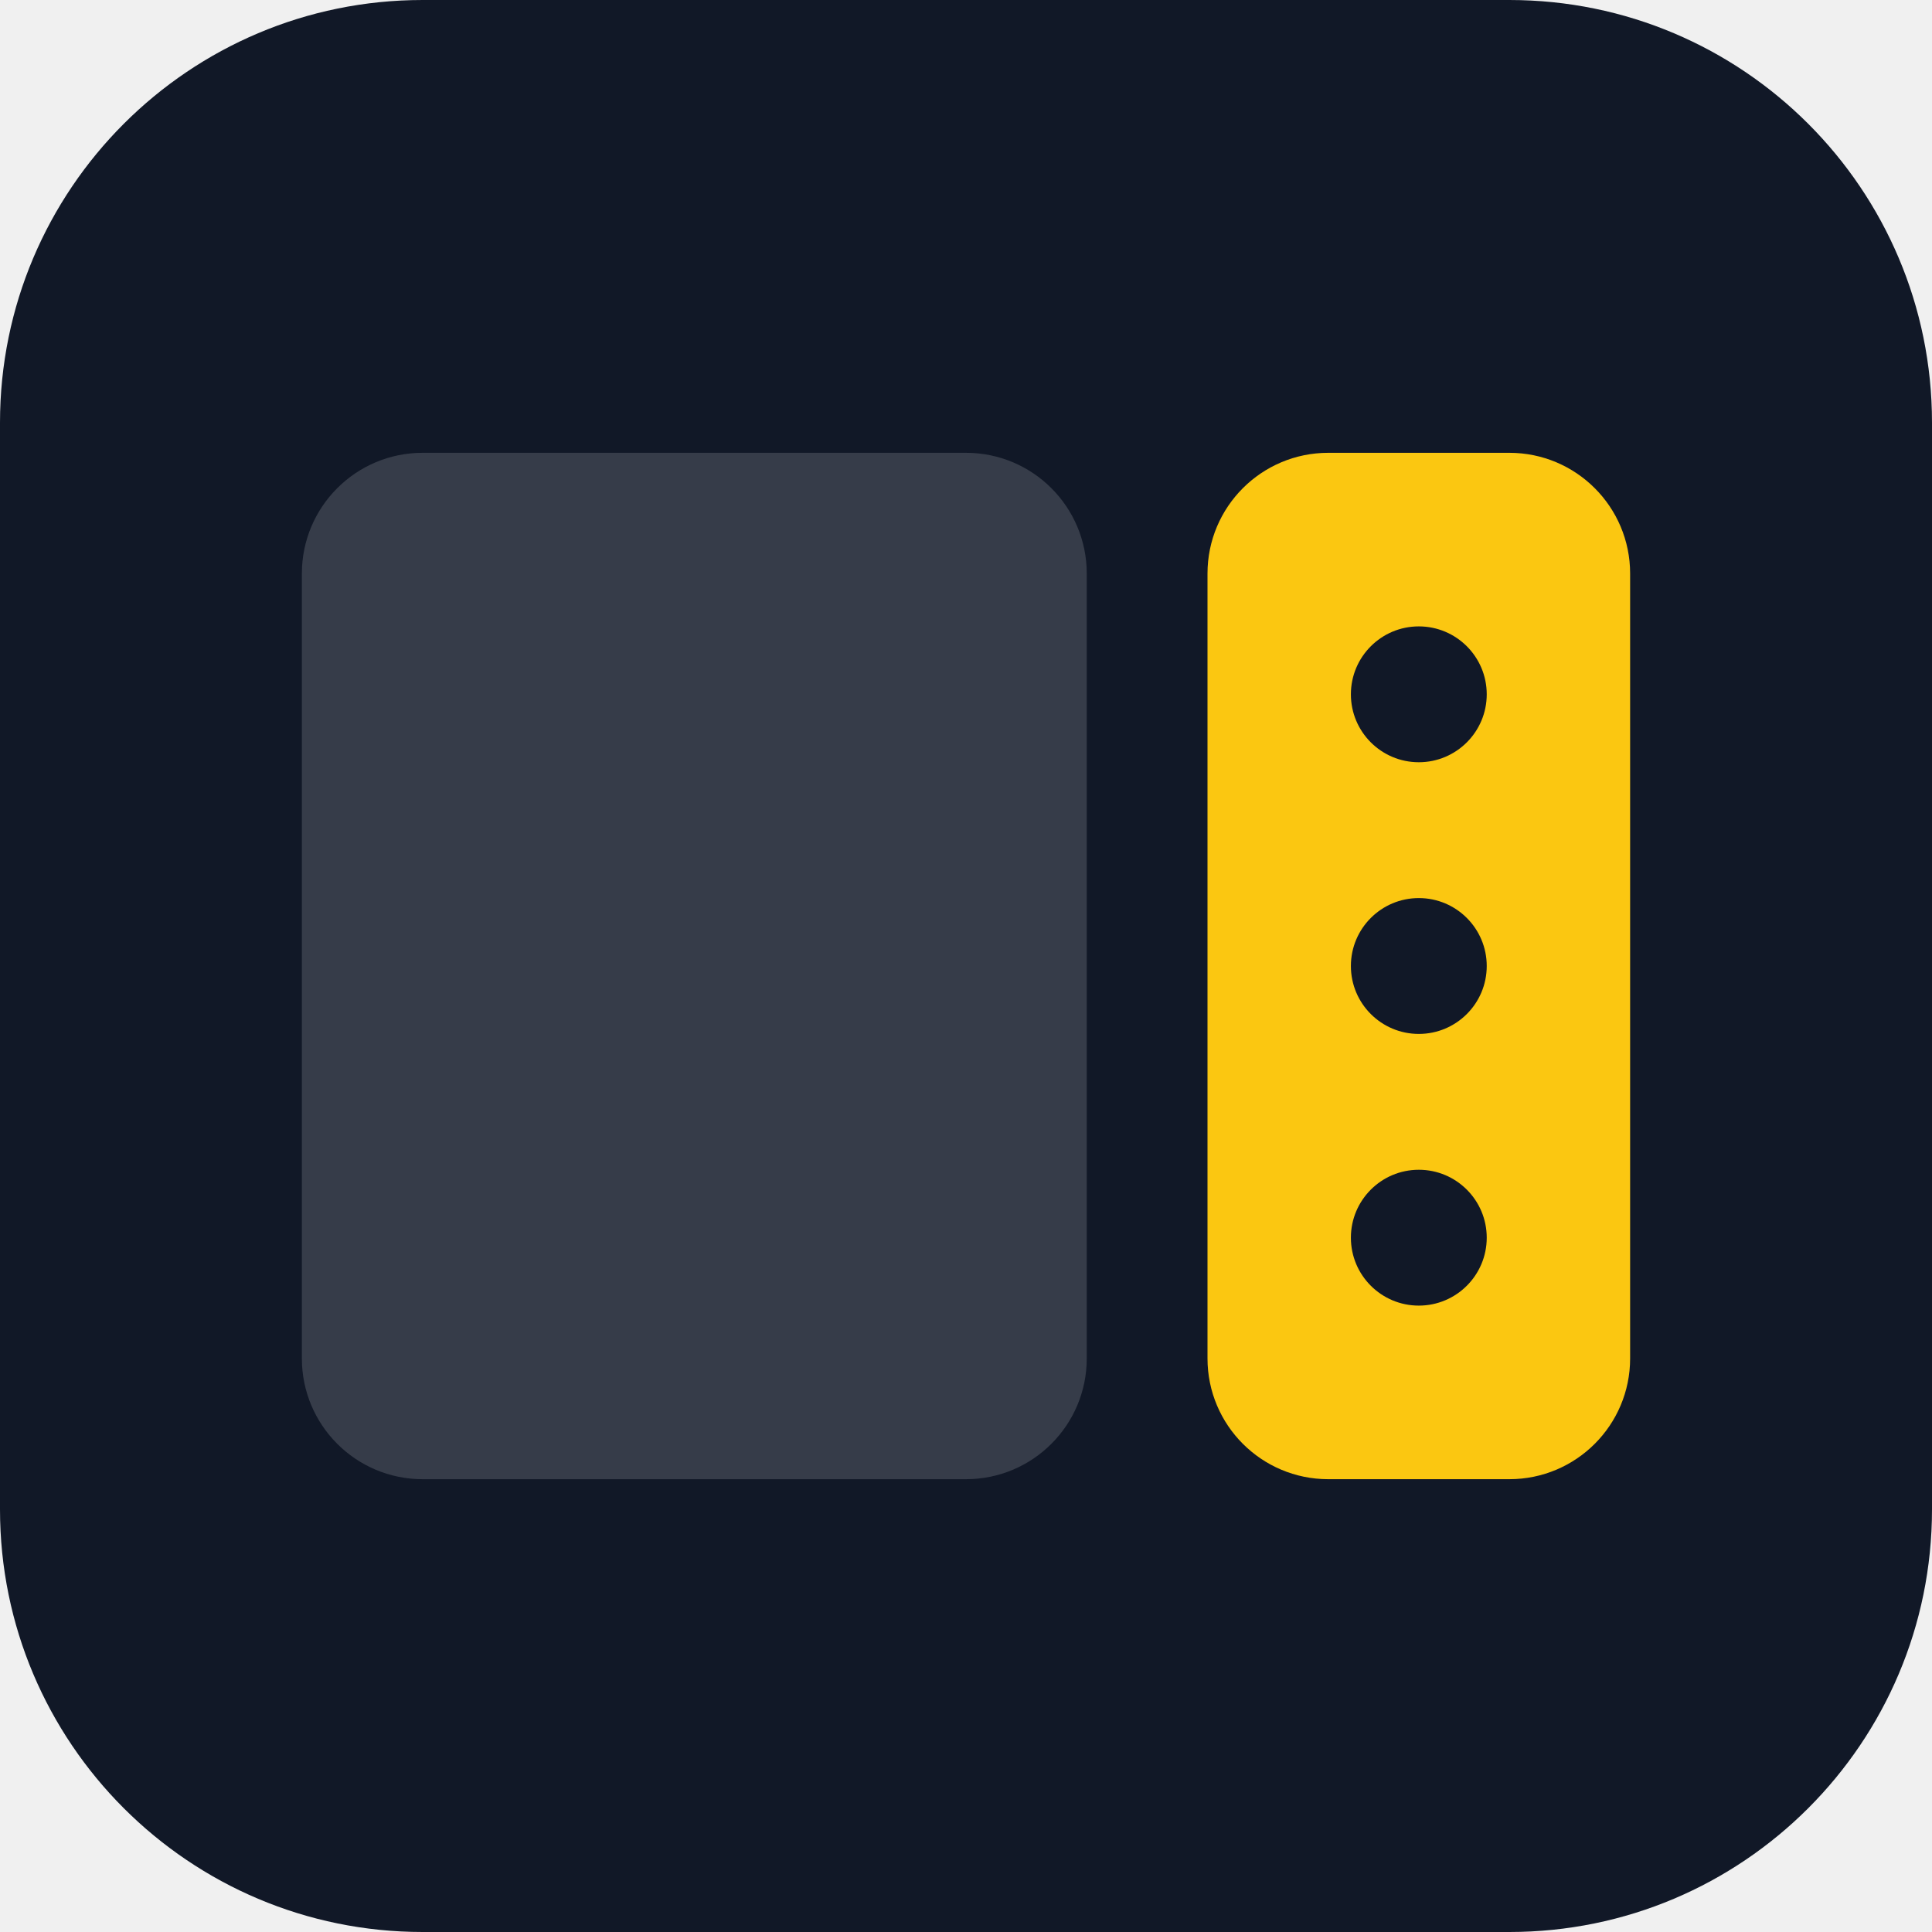
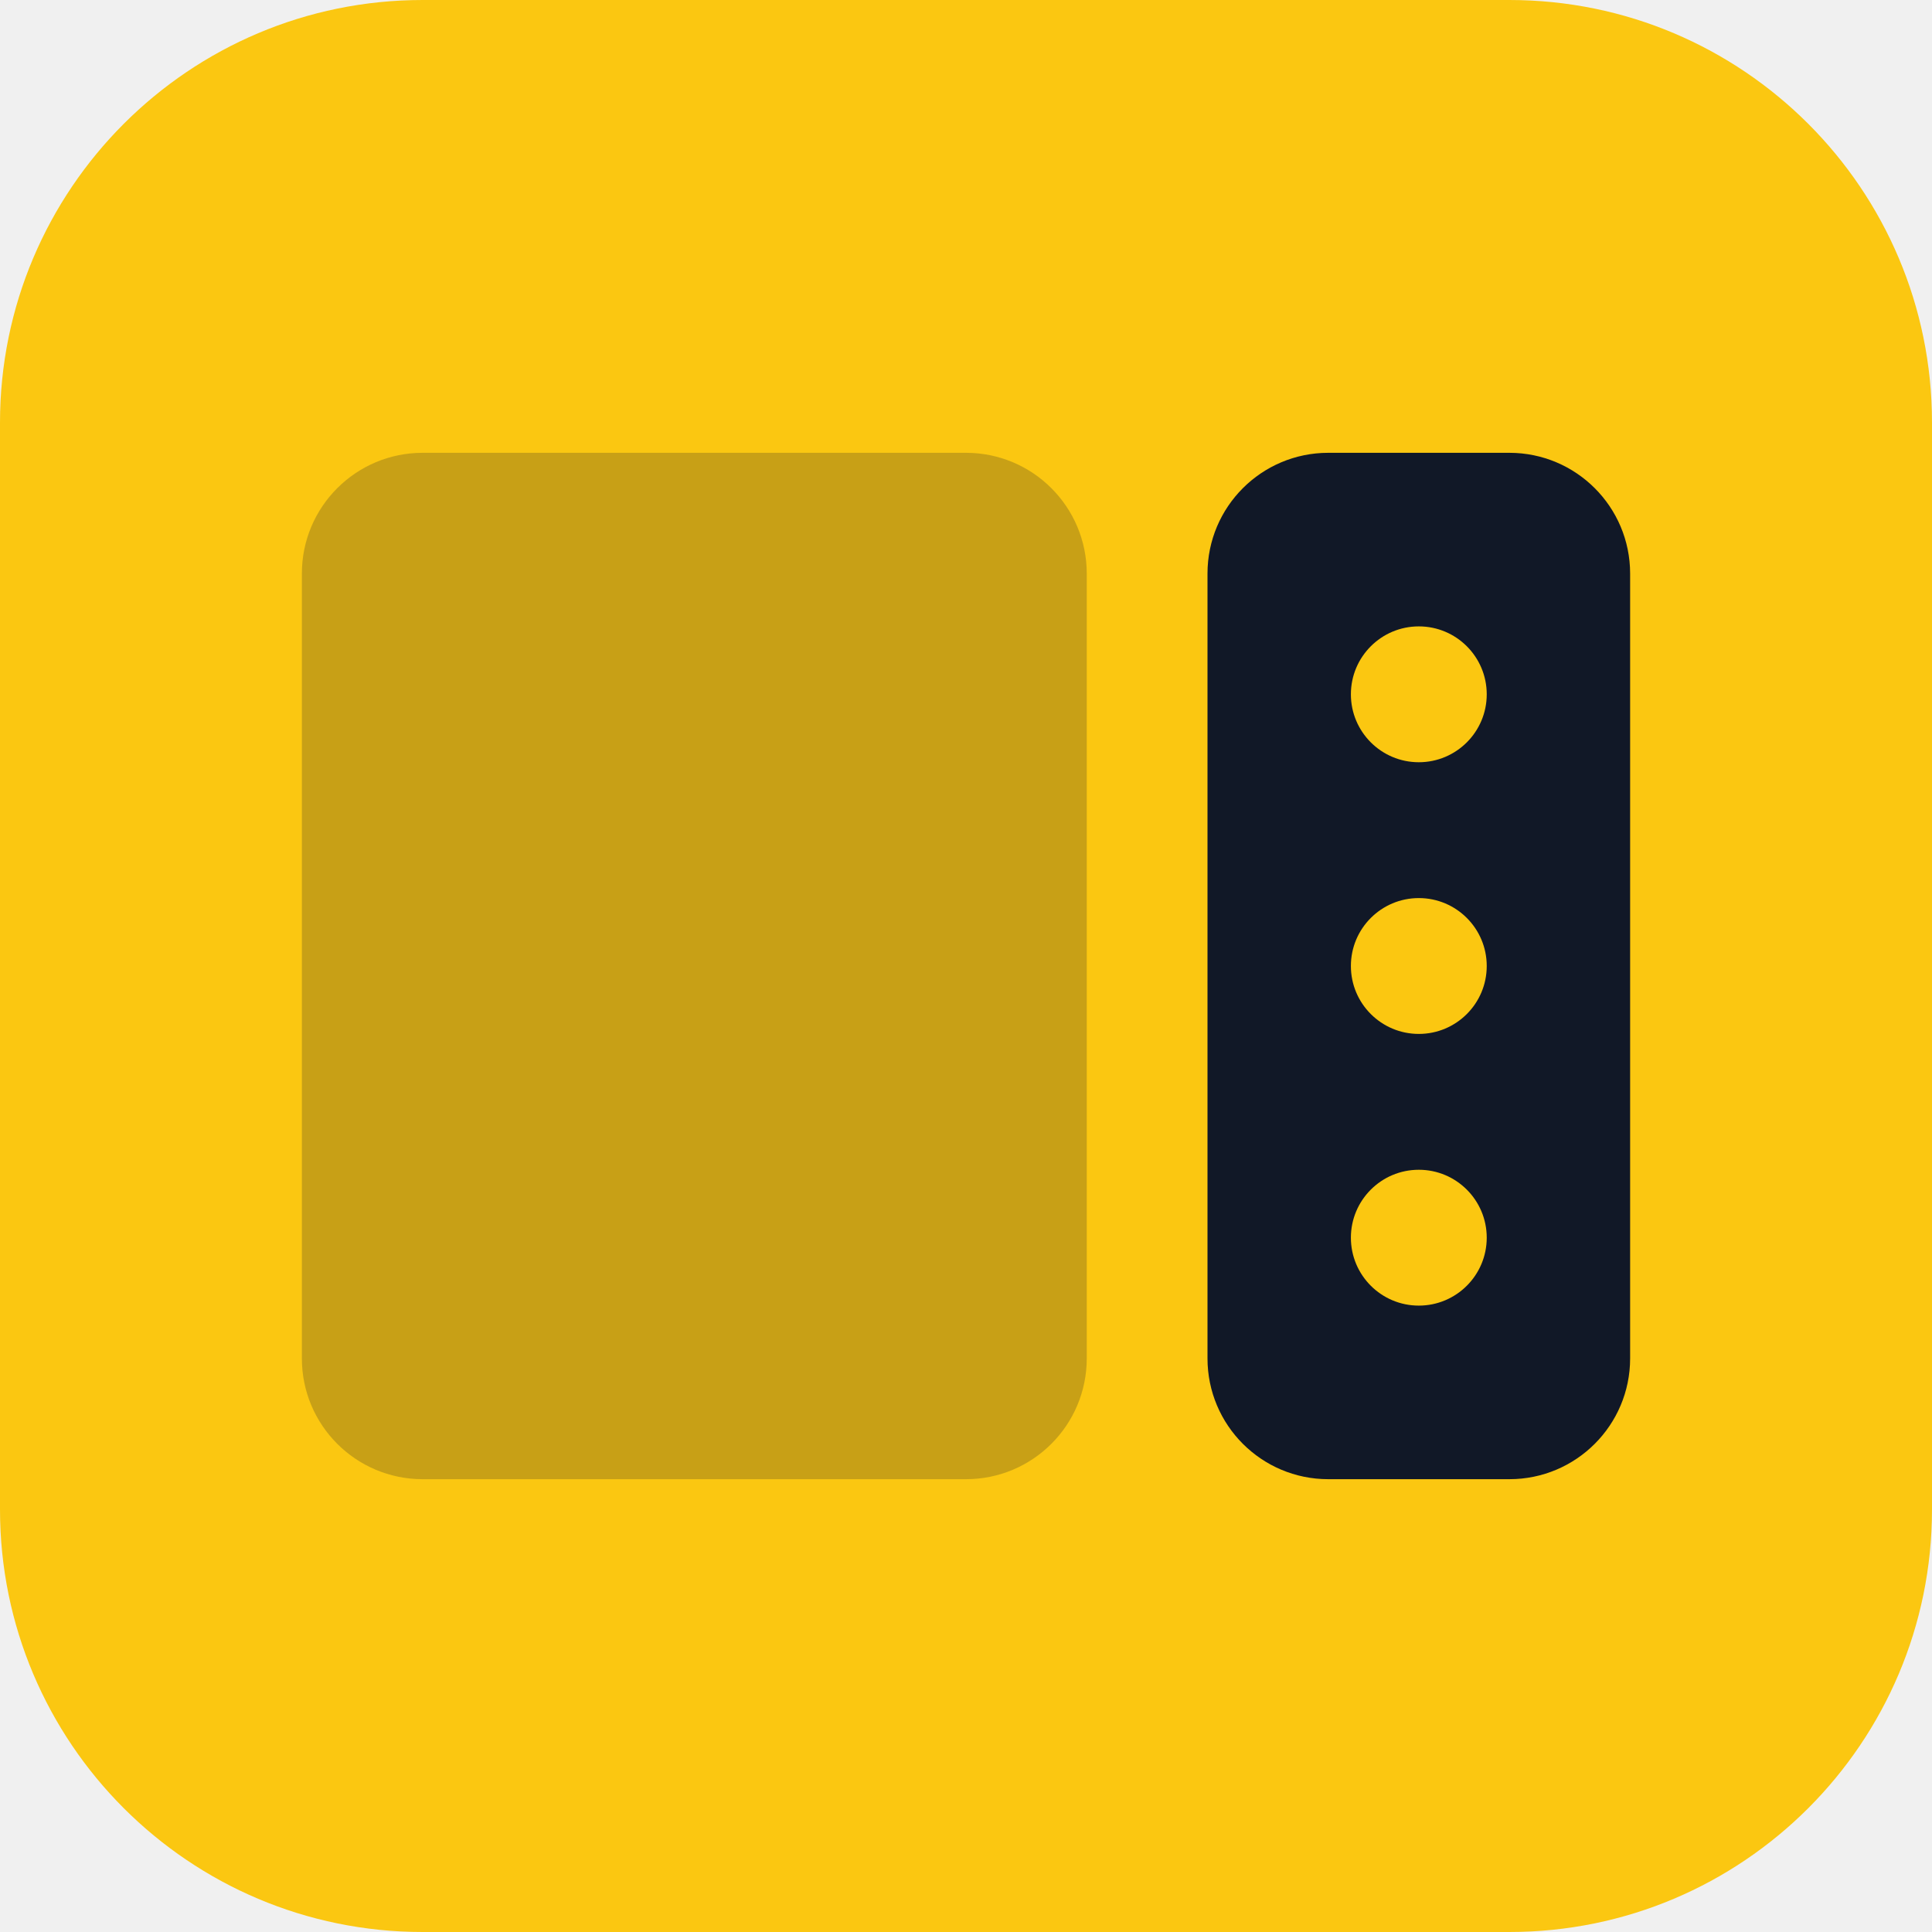
<svg xmlns="http://www.w3.org/2000/svg" viewBox="0 0 128 128">
-   <rect width="128" height="128" rx="28" fill="#111827" />
-   <rect x="20" y="30" width="52" height="68" rx="8" fill="#ffffff" opacity="0.16" />
-   <rect x="80" y="30" width="28" height="68" rx="8" fill="#FBC711" />
-   <circle cx="94" cy="46" r="4.5" fill="#111827" />
-   <circle cx="94" cy="64" r="4.5" fill="#111827" />
-   <circle cx="94" cy="82" r="4.5" fill="#111827" />
+   <rect width="128" height="128" rx="28" fill="#FBC711" />
+   <rect x="20" y="30" width="52" height="68" rx="8" fill="#111827" opacity="0.22" />
+   <rect x="80" y="30" width="28" height="68" rx="8" fill="#111827" />
+   <circle cx="94" cy="46" r="4.5" fill="#FBC711" />
+   <circle cx="94" cy="64" r="4.5" fill="#FBC711" />
+   <circle cx="94" cy="82" r="4.5" fill="#FBC711" />
</svg>
